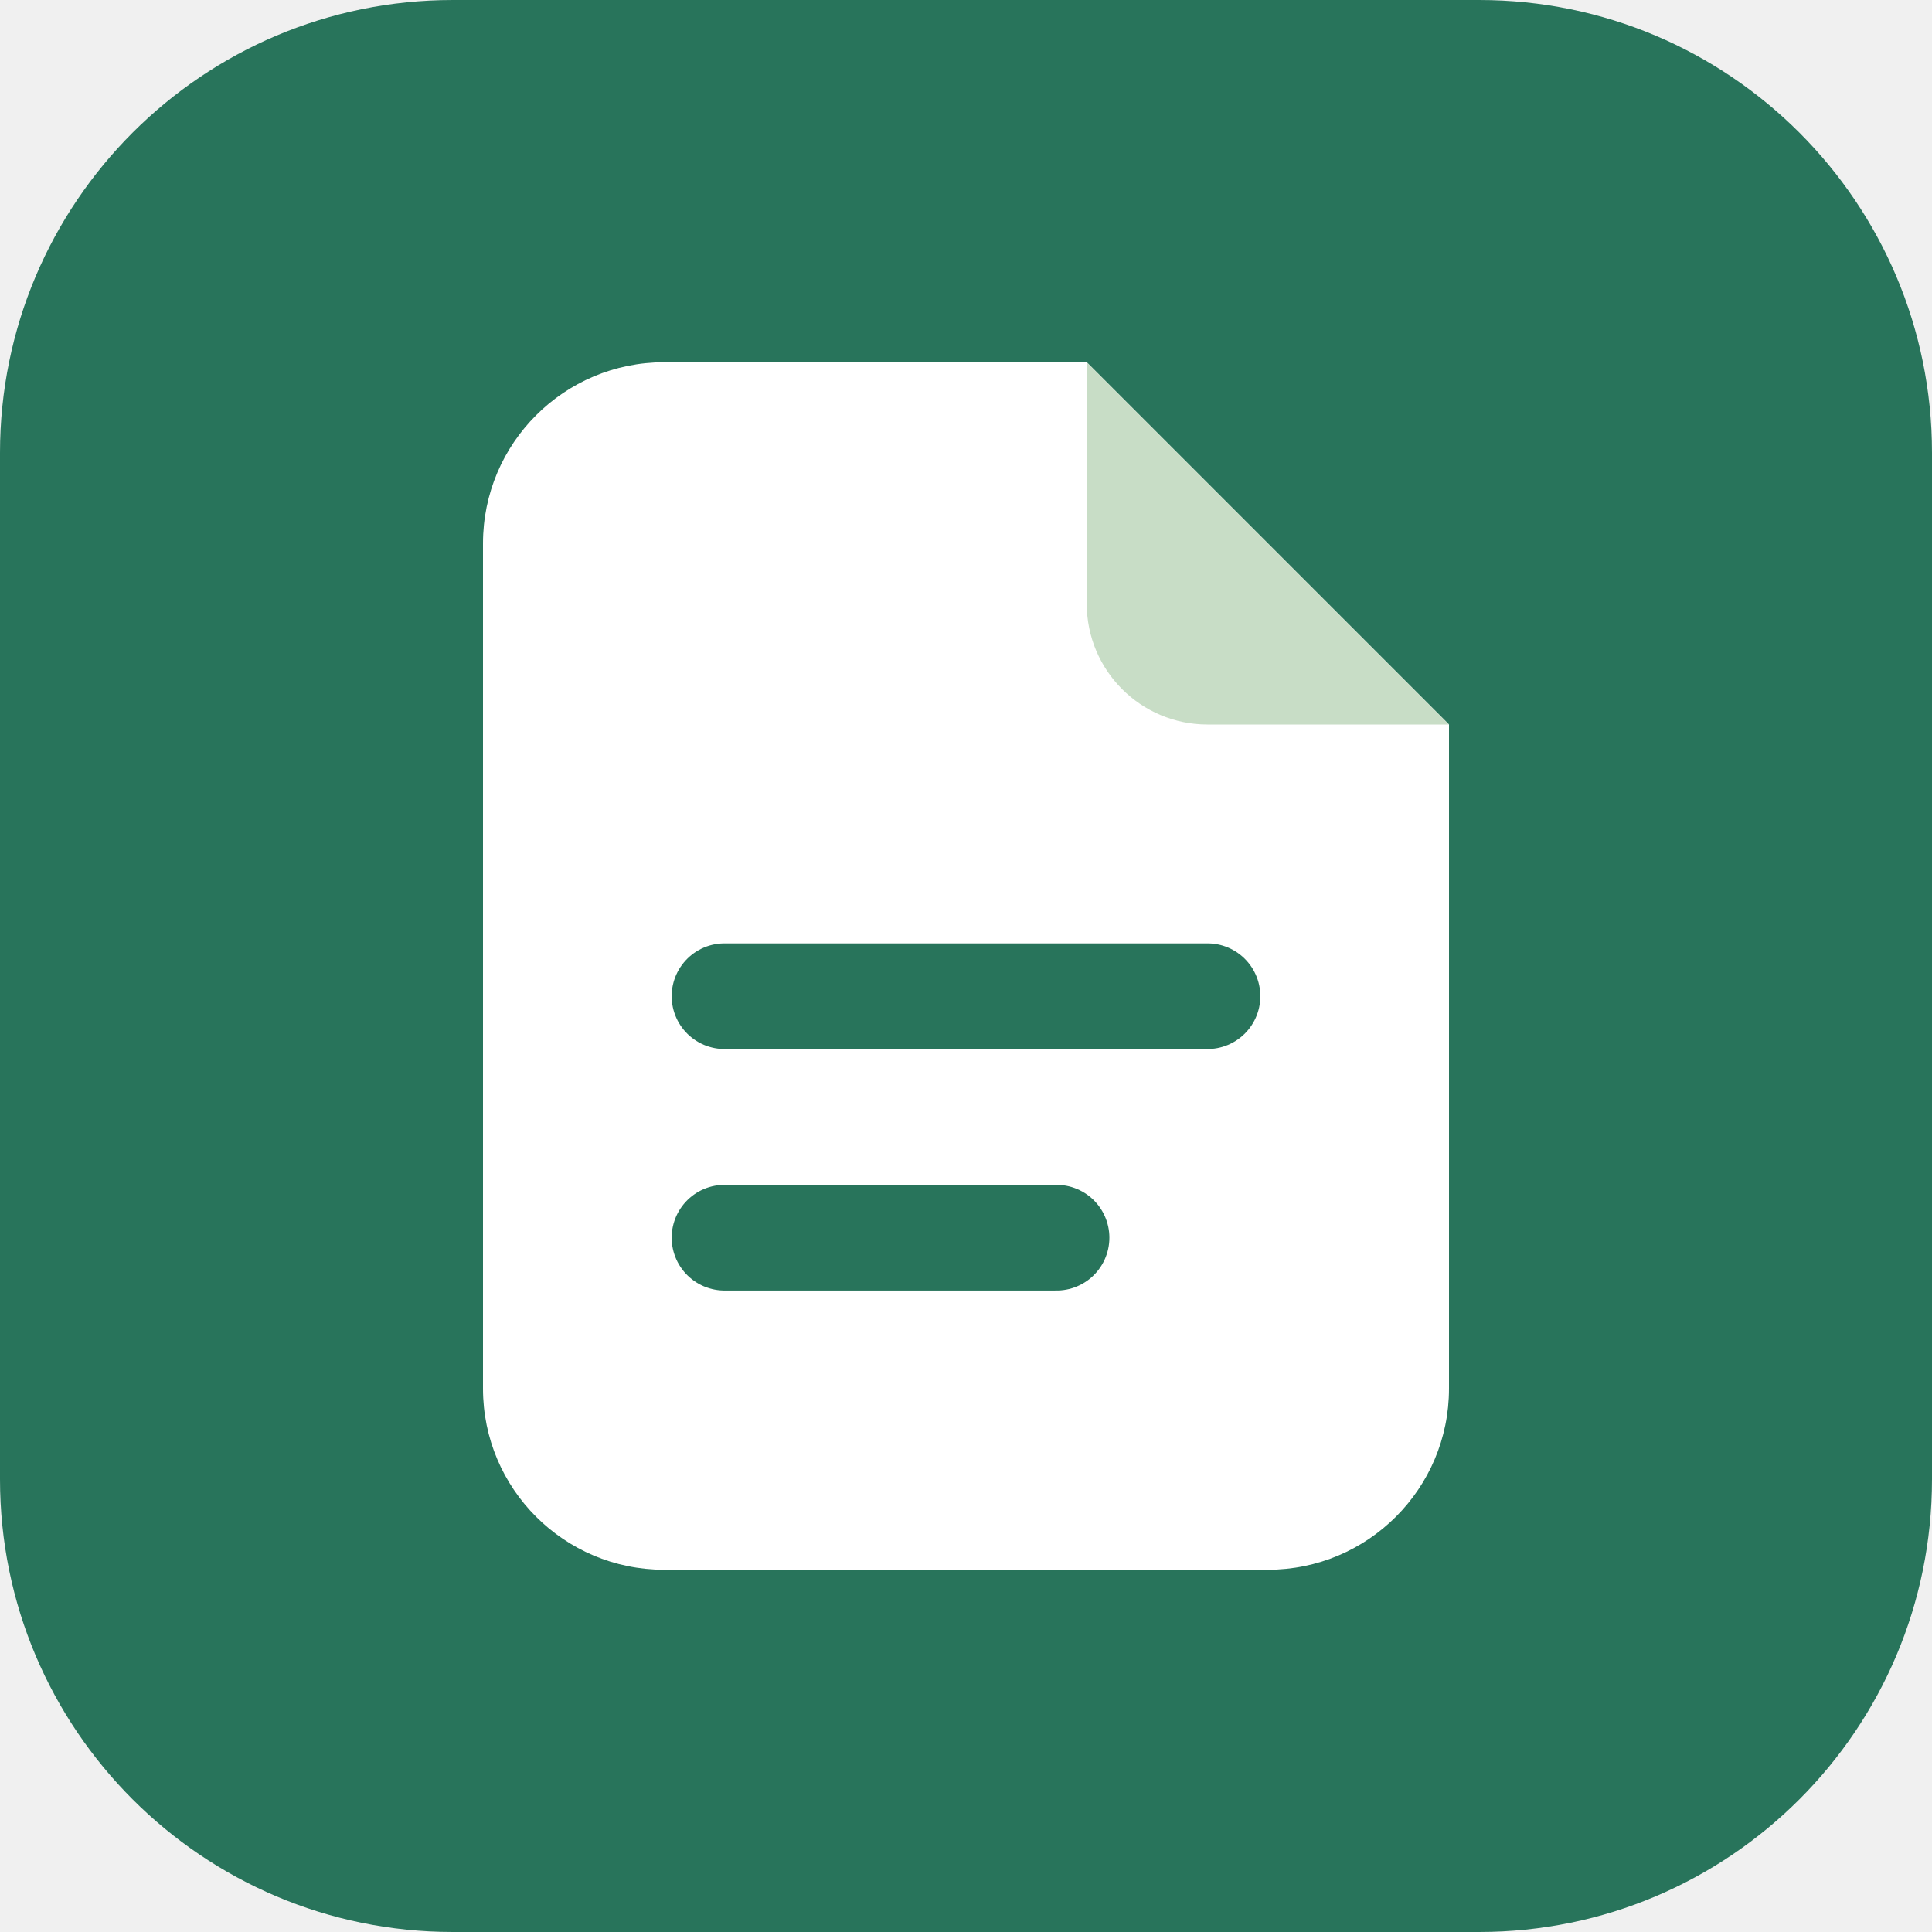
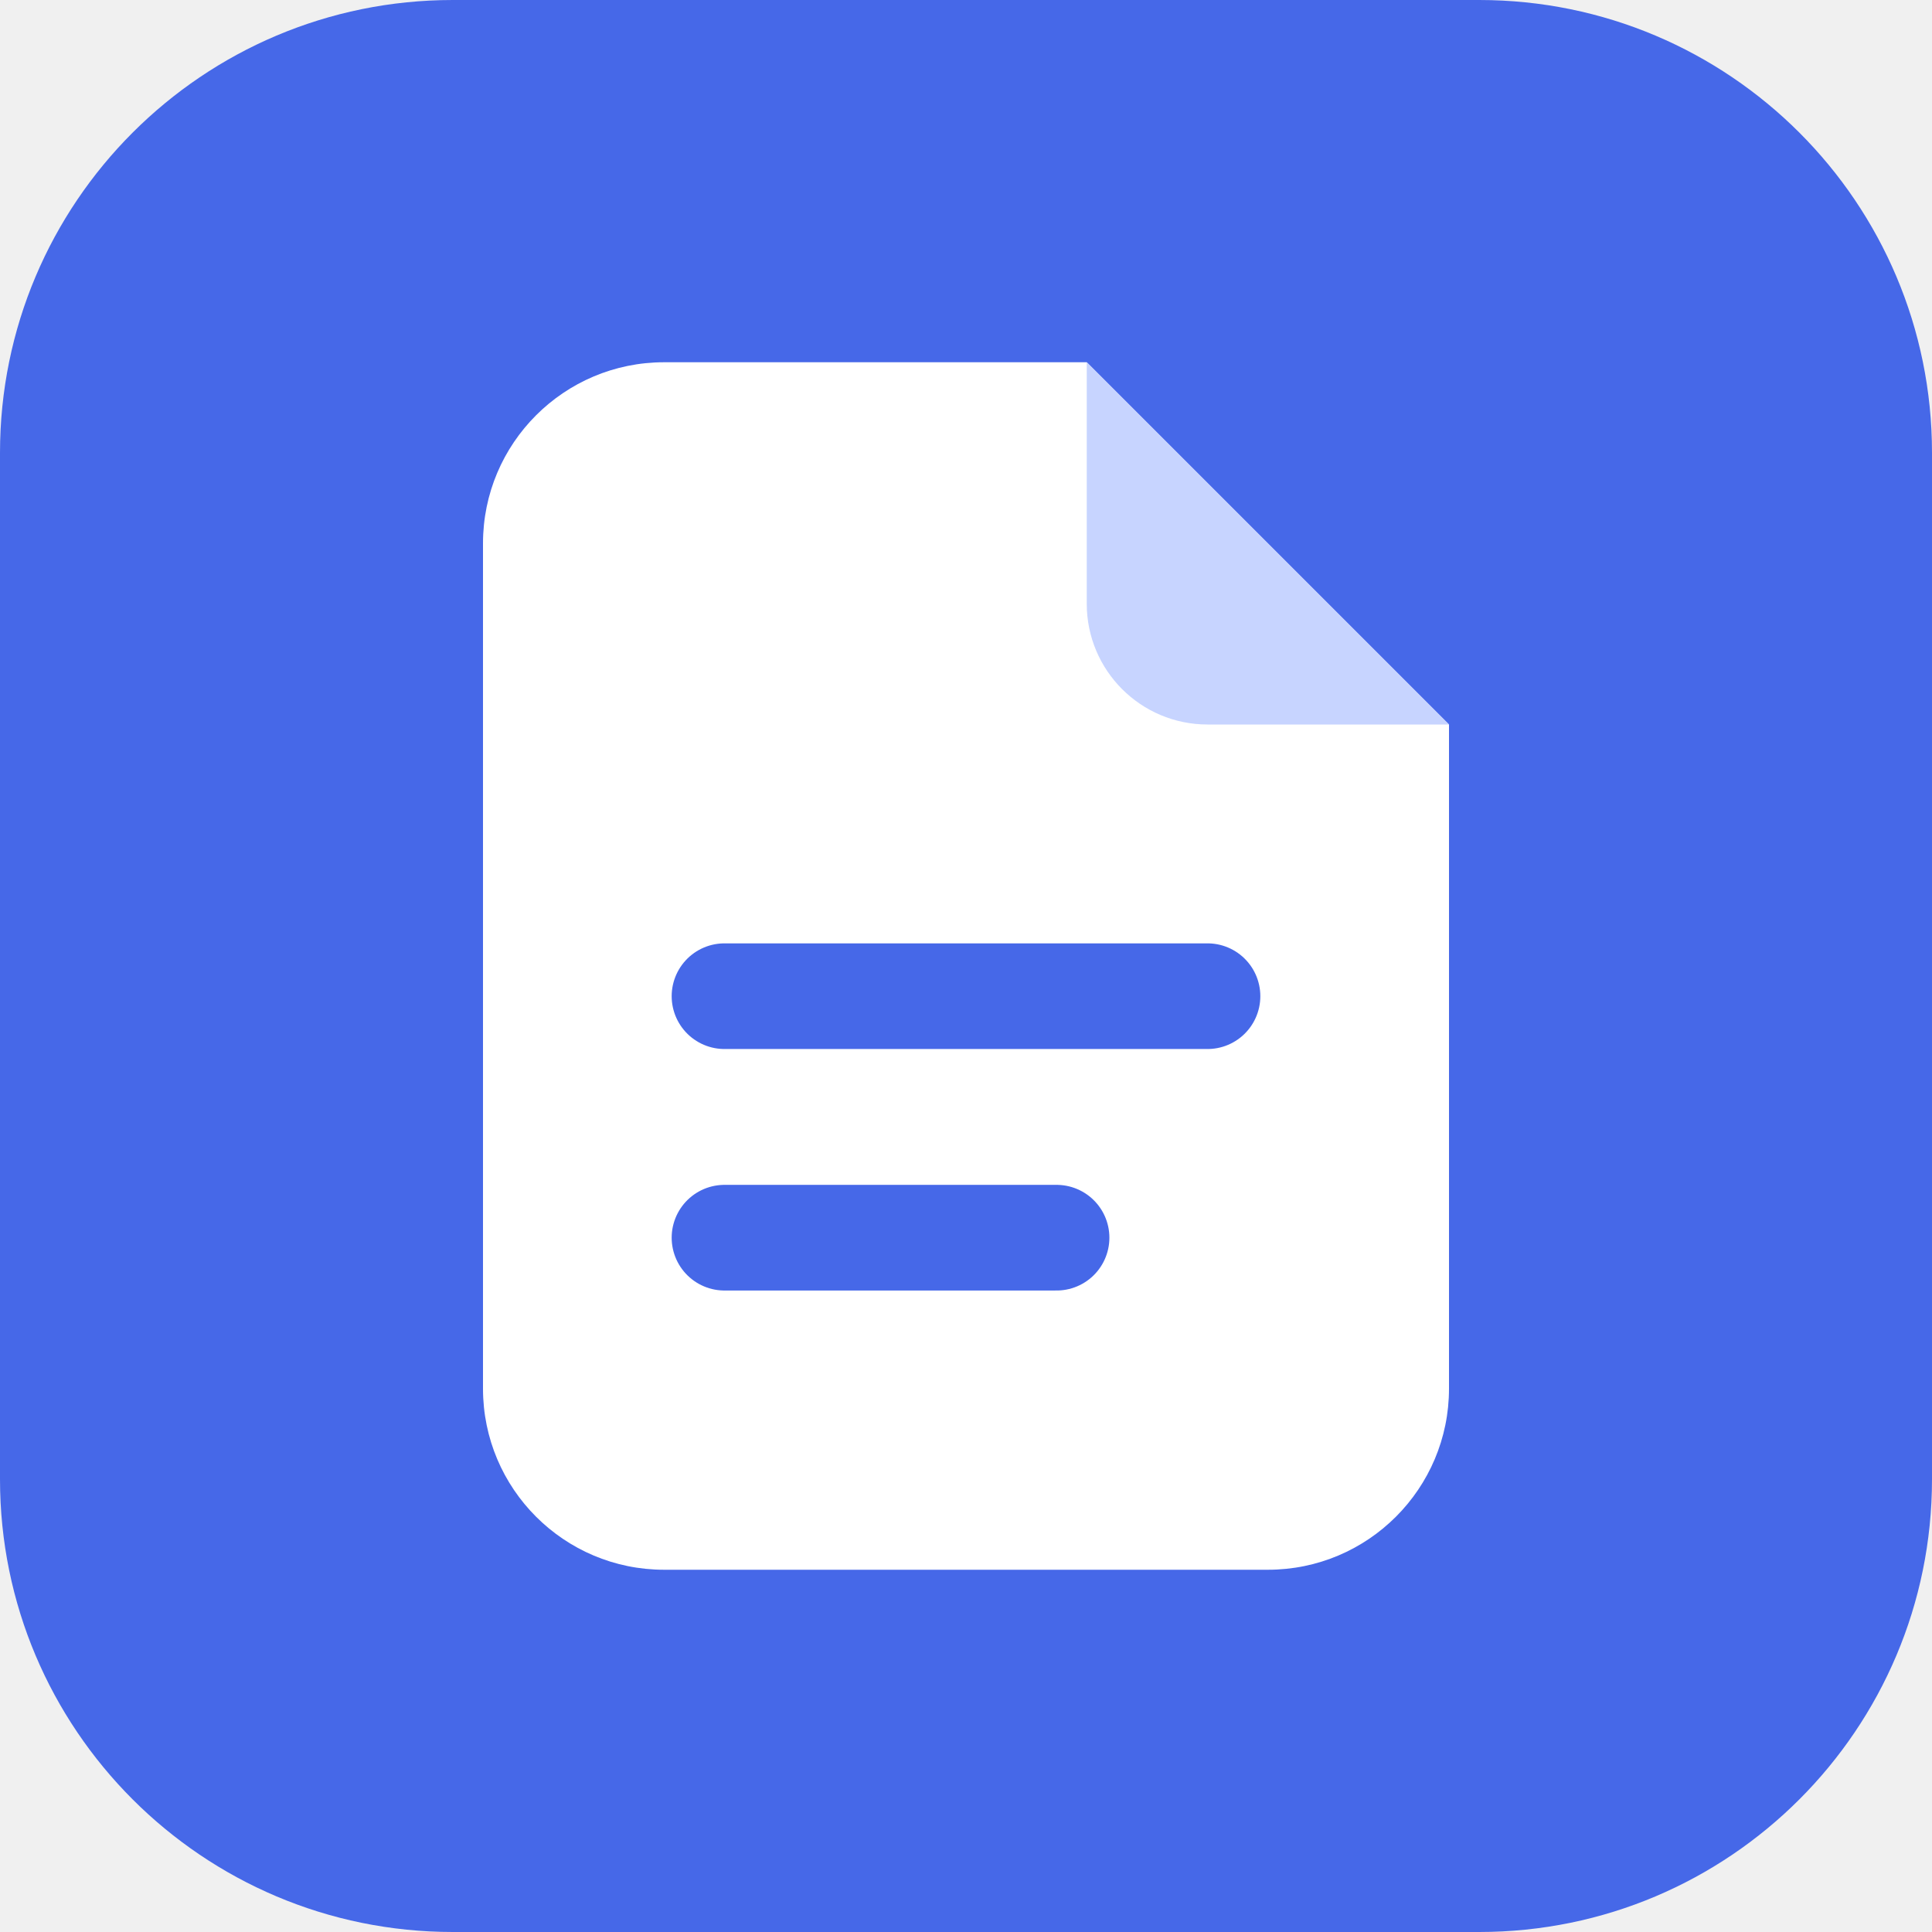
<svg xmlns="http://www.w3.org/2000/svg" viewBox="0 0 64 64" fill="none">
-   <rect width="64" height="64" rx="15" fill="#28745b" />
+   <rect width="64" height="64" rx="15" fill="#4668e8" />
  <path d="M22 12h14l12 12v22a6 6 0 0 1-6 6H22a6 6 0 0 1-6-6V18a6 6 0 0 1 6-6Z" fill="#fff" />
-   <path d="M36 12v8a4 4 0 0 0 4 4h8Z" fill="#c8ddc6" />
-   <path d="M24 33h16M24 41h11" stroke="#28745b" stroke-width="3.5" stroke-linecap="round" />
+   <path d="M36 12v8a4 4 0 0 0 4 4h8Z" fill="#c7d4ff" />
+   <path d="M24 33h16M24 41h11" stroke="#4668e8" stroke-width="3.5" stroke-linecap="round" />
</svg>
